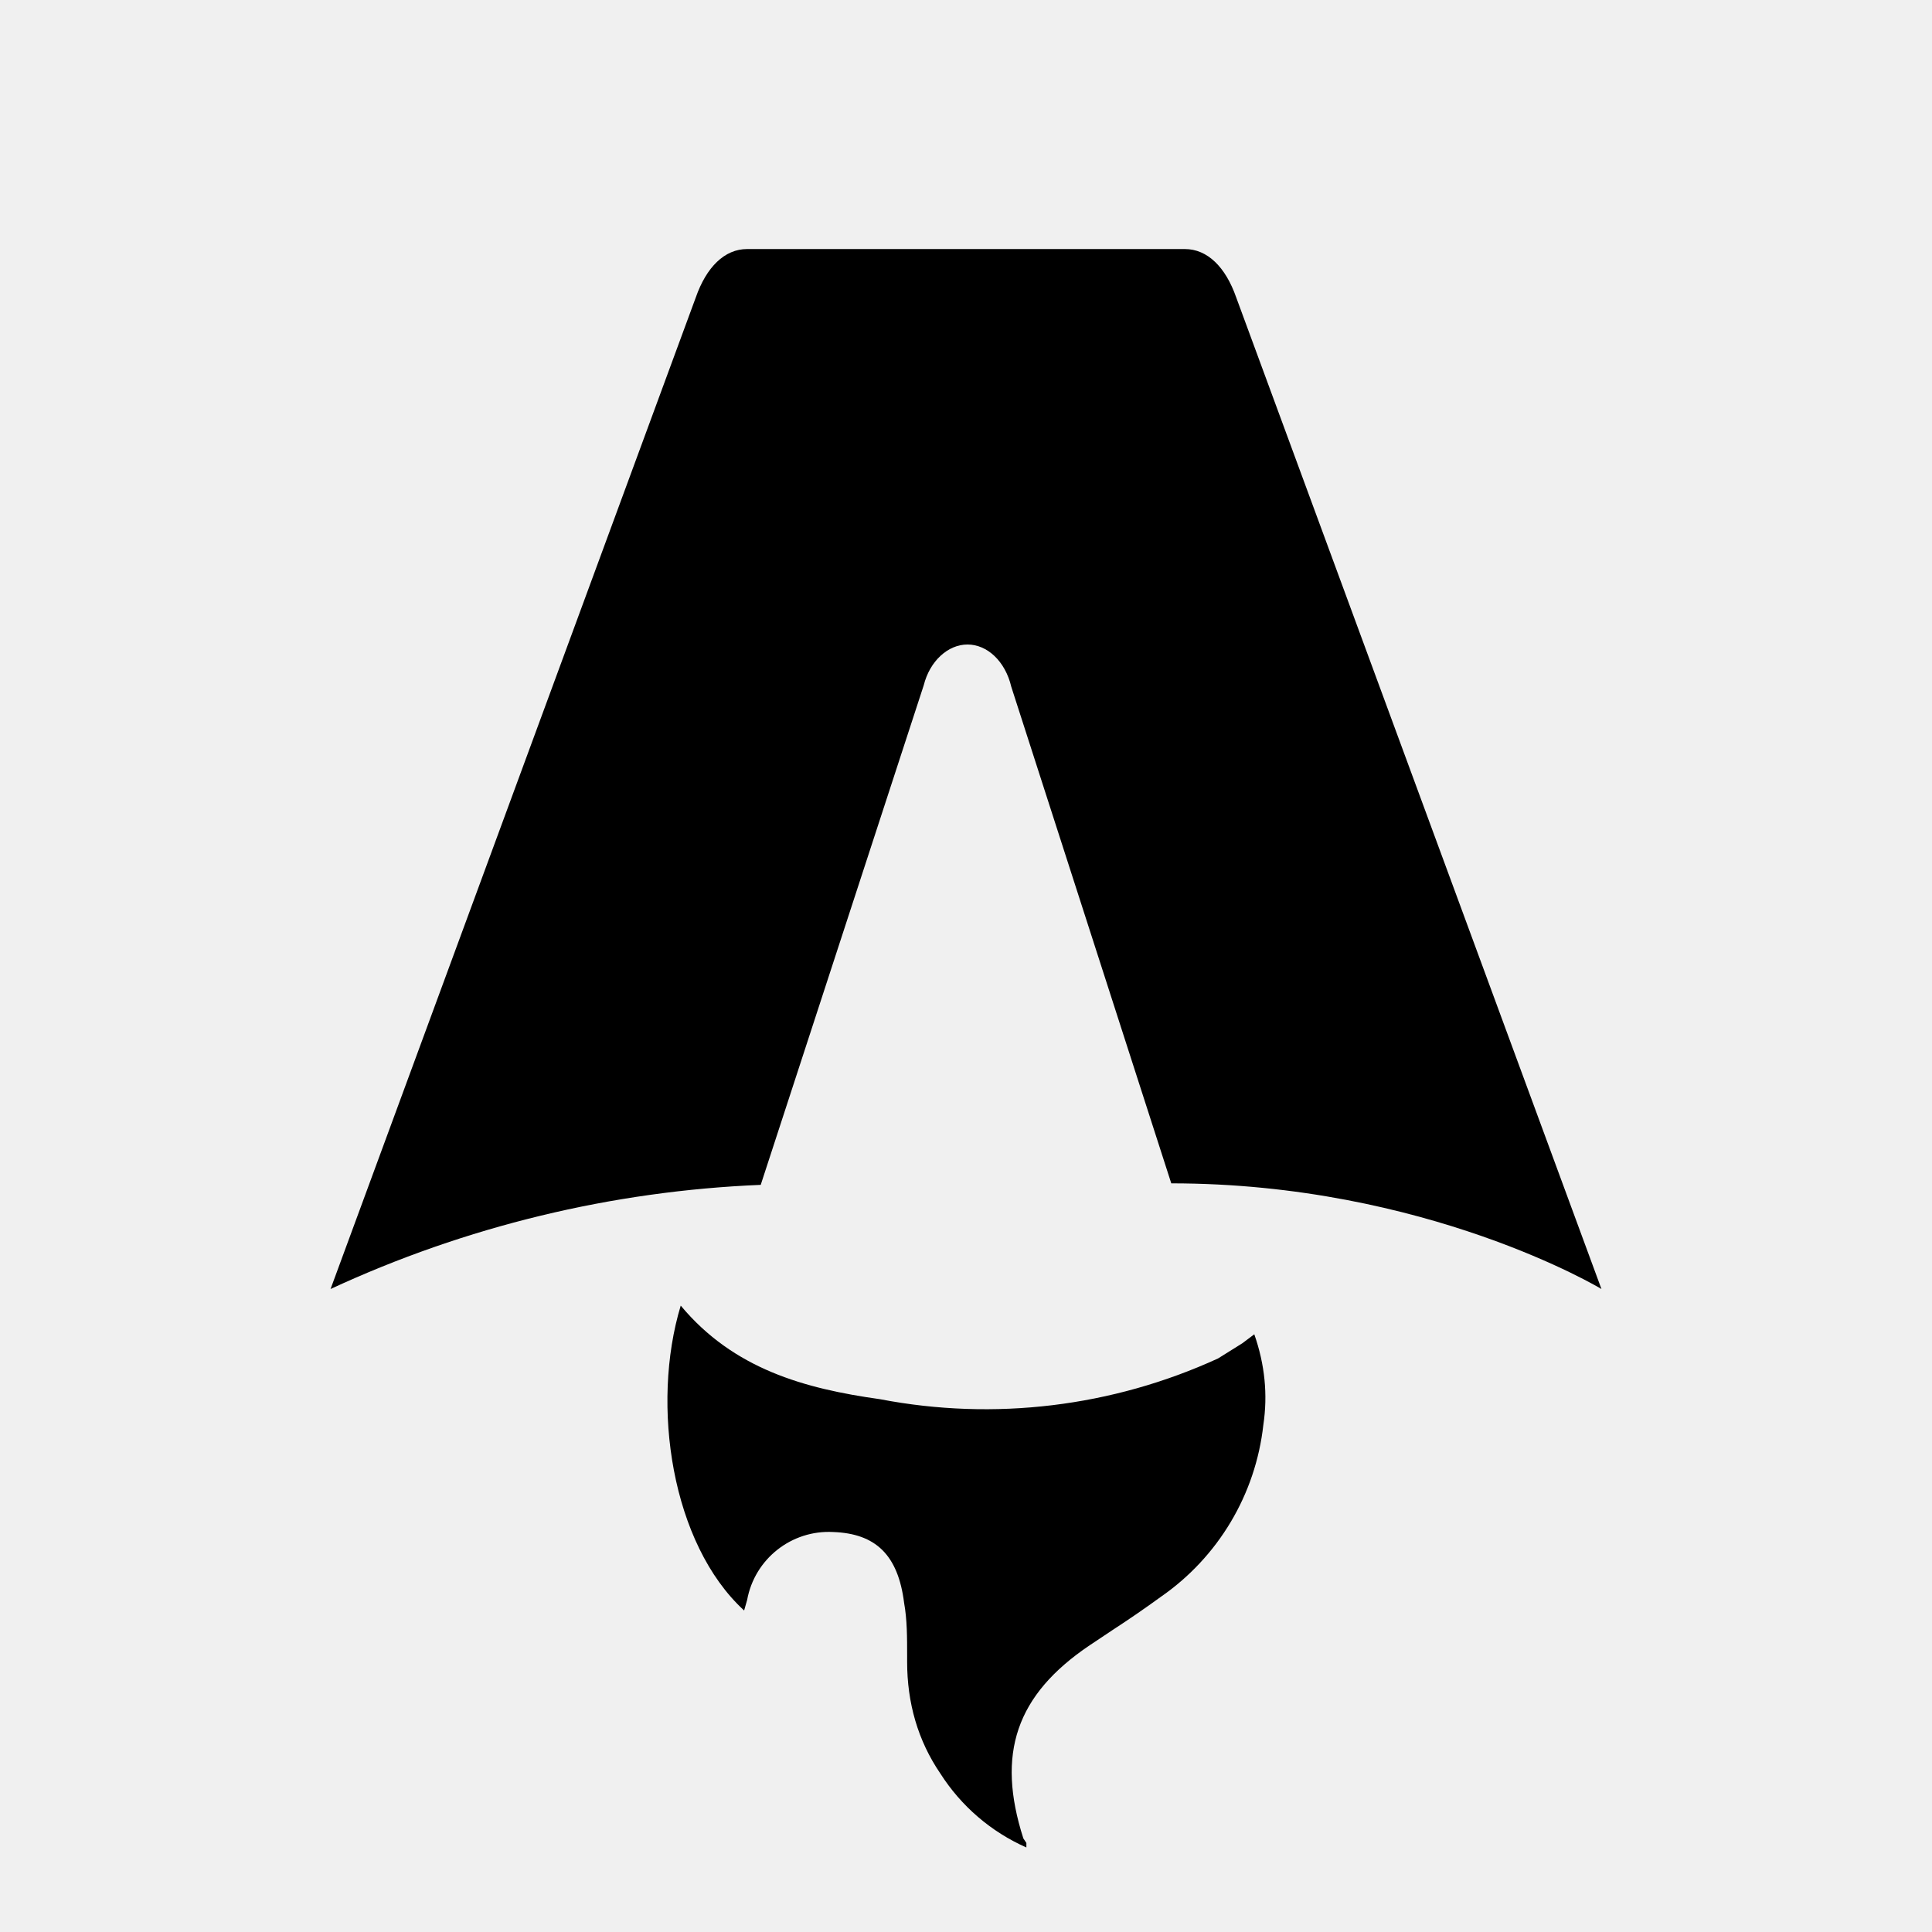
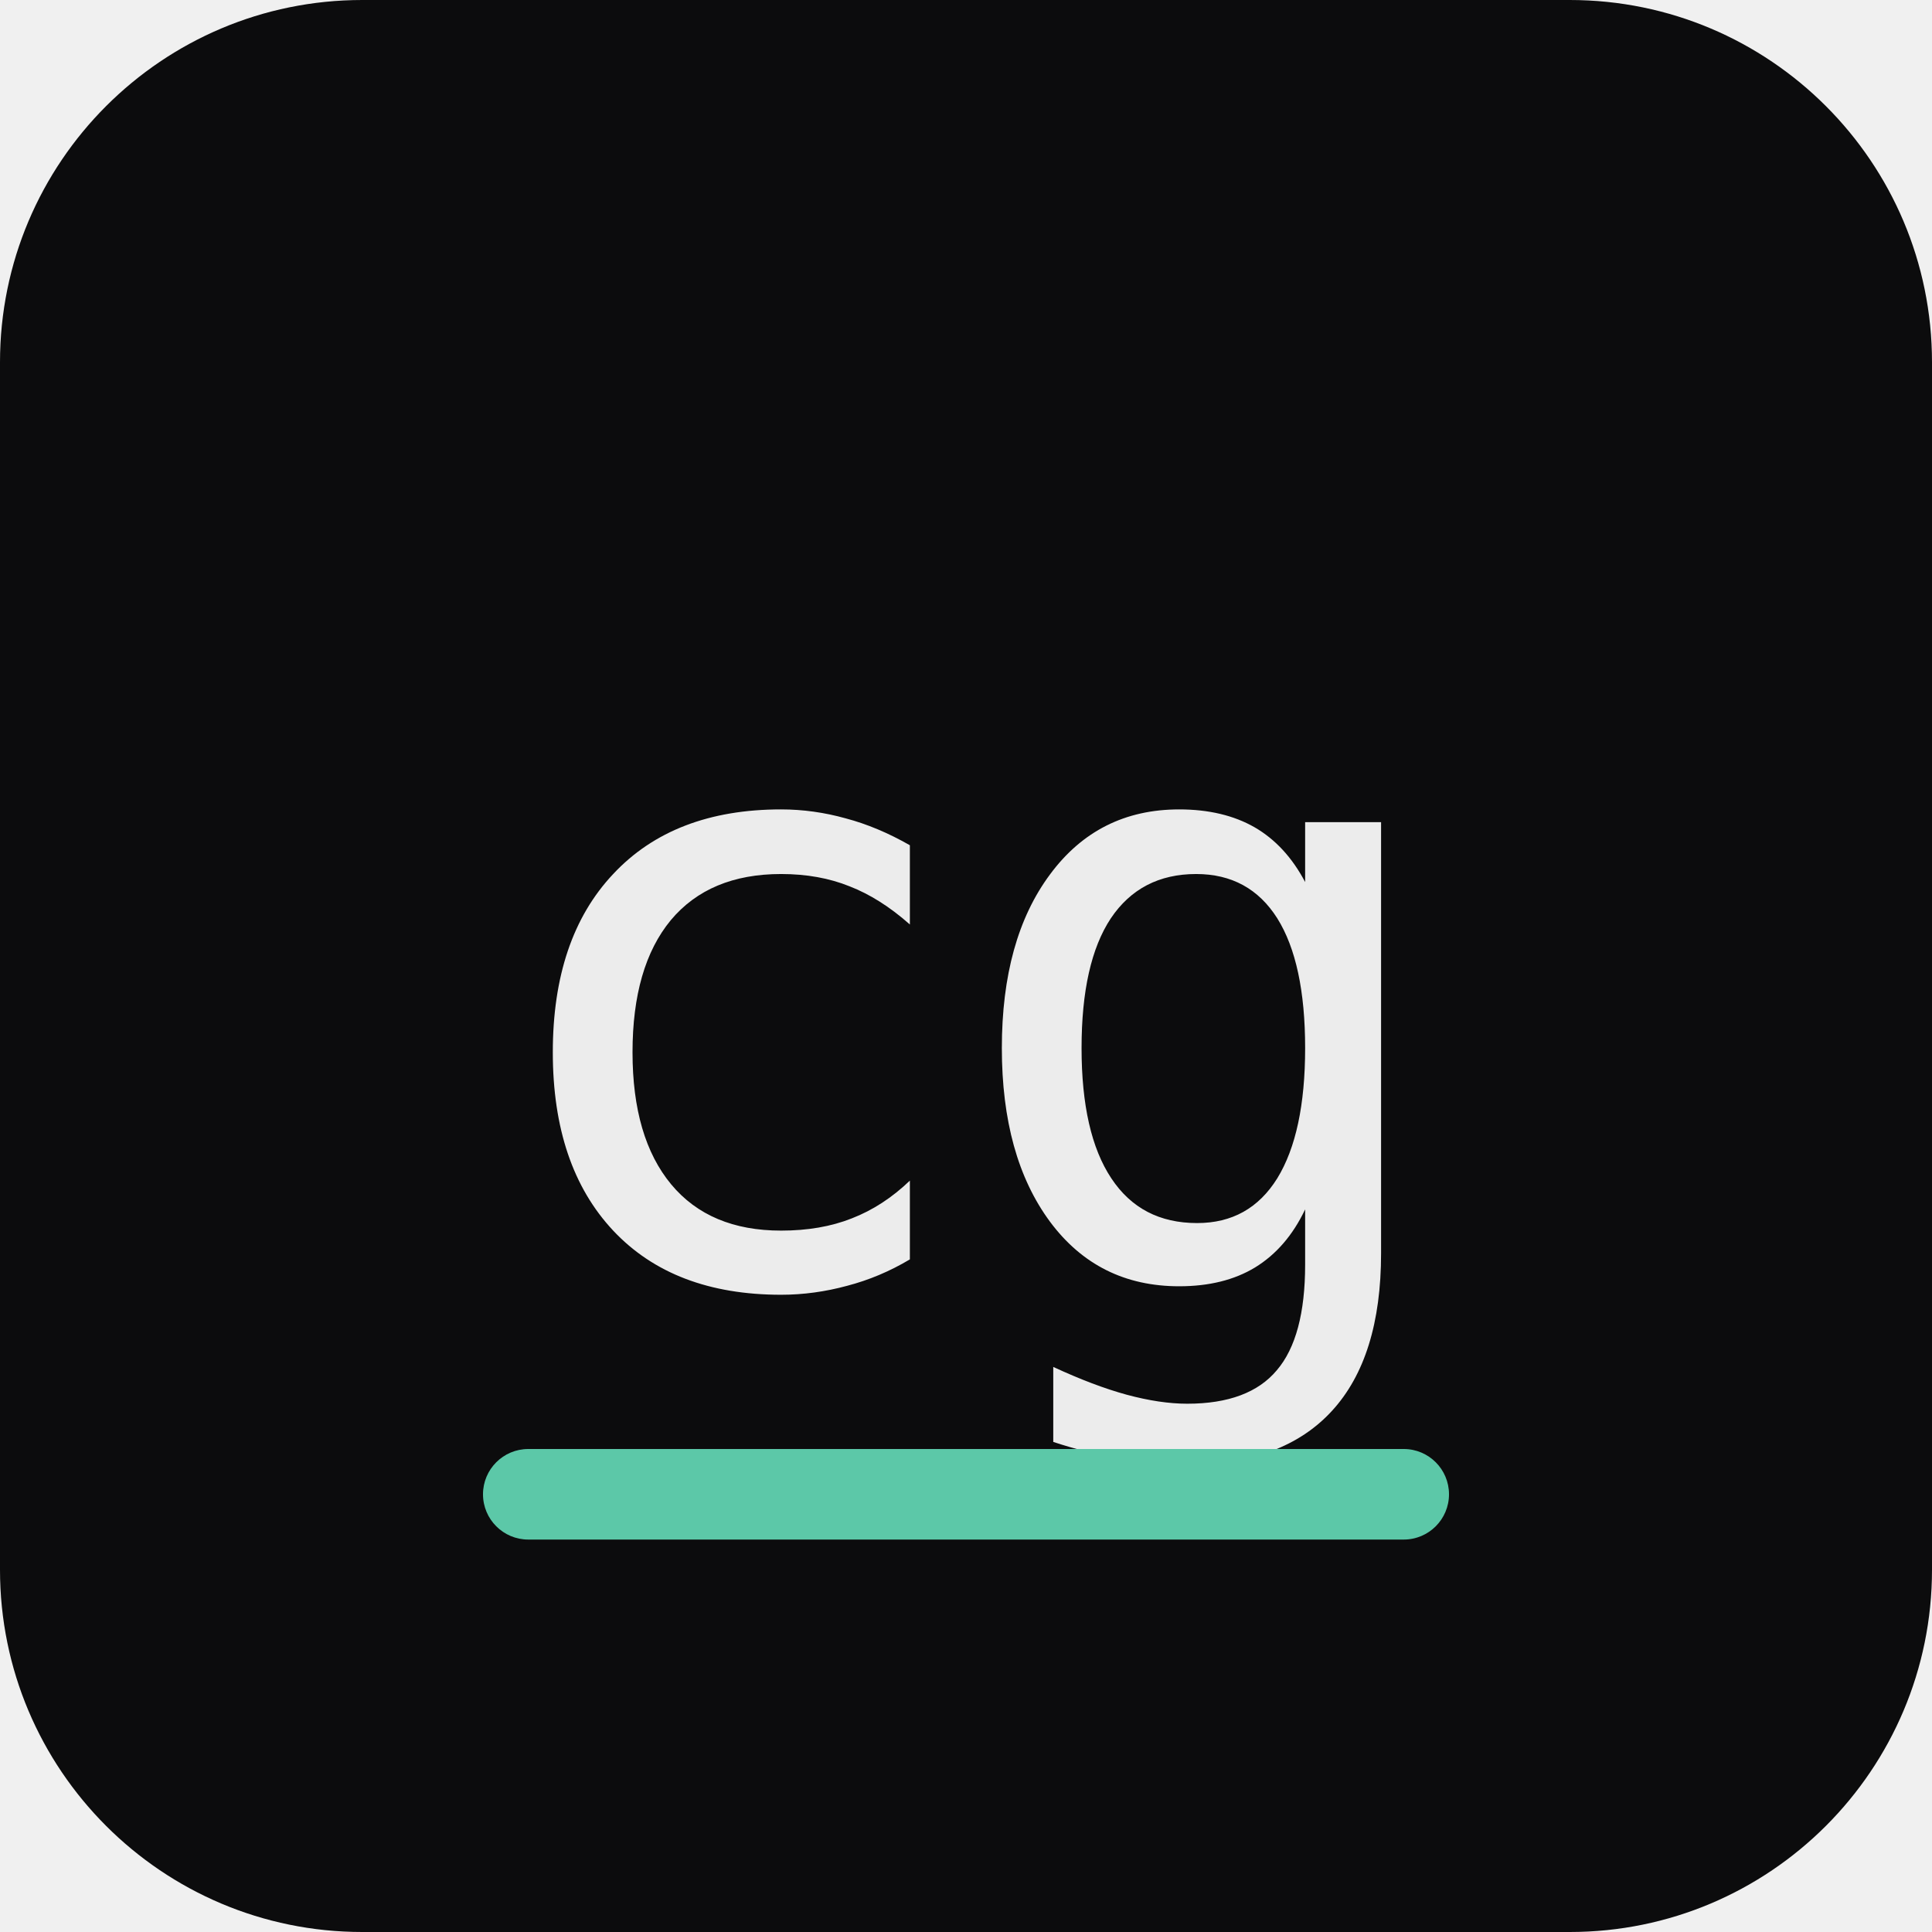
- <svg xmlns="http://www.w3.org/2000/svg" fill="none" viewBox="0 0 128 128">
-   <path d="M50.4 78.5a75.1 75.1 0 0 0-28.5 6.9l24.2-65.7c.7-2 1.9-3.2 3.4-3.2h29c1.5 0 2.7 1.2 3.4 3.2l24.2 65.7s-11.6-7-28.5-7L67 45.5c-.4-1.7-1.6-2.8-2.9-2.8-1.3 0-2.5 1.1-2.9 2.7L50.4 78.5Zm-1.1 28.2Zm-4.2-20.2c-2 6.6-.6 15.8 4.2 20.2a17.5 17.5 0 0 1 .2-.7 5.5 5.5 0 0 1 5.7-4.5c2.8.1 4.3 1.5 4.7 4.7.2 1.1.2 2.3.2 3.5v.4c0 2.7.7 5.2 2.2 7.4a13 13 0 0 0 5.7 4.9v-.3l-.2-.3c-1.8-5.6-.5-9.5 4.4-12.8l1.5-1a73 73 0 0 0 3.2-2.2 16 16 0 0 0 6.8-11.4c.3-2 .1-4-.6-6l-.8.6-1.6 1a37 37 0 0 1-22.4 2.7c-5-.7-9.7-2-13.2-6.2Z" />
-   <style>
-         path { fill: #000; }
-         @media (prefers-color-scheme: dark) {
-             path { fill: #FFF; }
-         }
-     </style>
+ <svg xmlns="http://www.w3.org/2000/svg" viewBox="0 0 64 64">
+   <rect width="64" height="64" rx="12" fill="#0c0c0d" />
+   <text x="50%" y="54%" dominant-baseline="middle" text-anchor="middle" fill="#ececec" font-family="ui-monospace, SFMono-Regular, Menlo, monospace" font-size="28" font-weight="500" letter-spacing="-1">cg</text>
+   <rect x="16" y="48" width="32" height="3" rx="1.5" fill="#5cc8a8" />
</svg>
